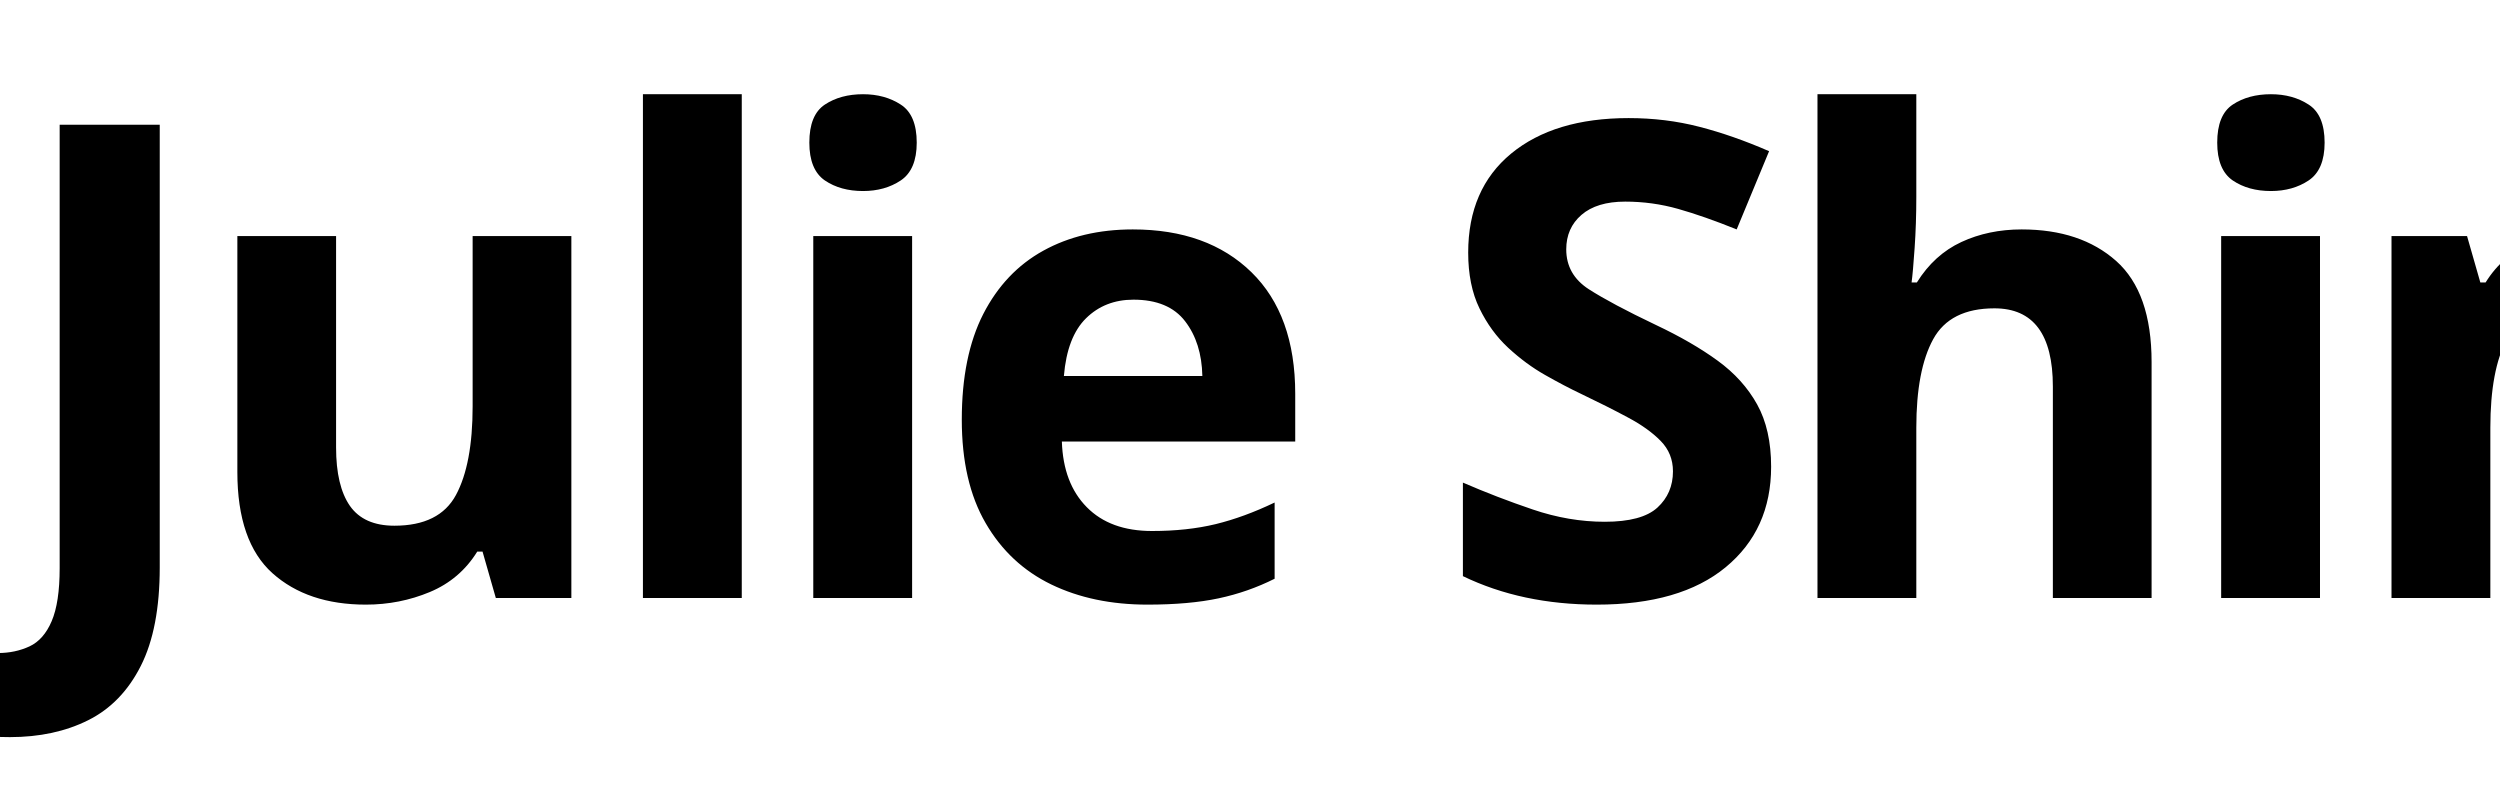
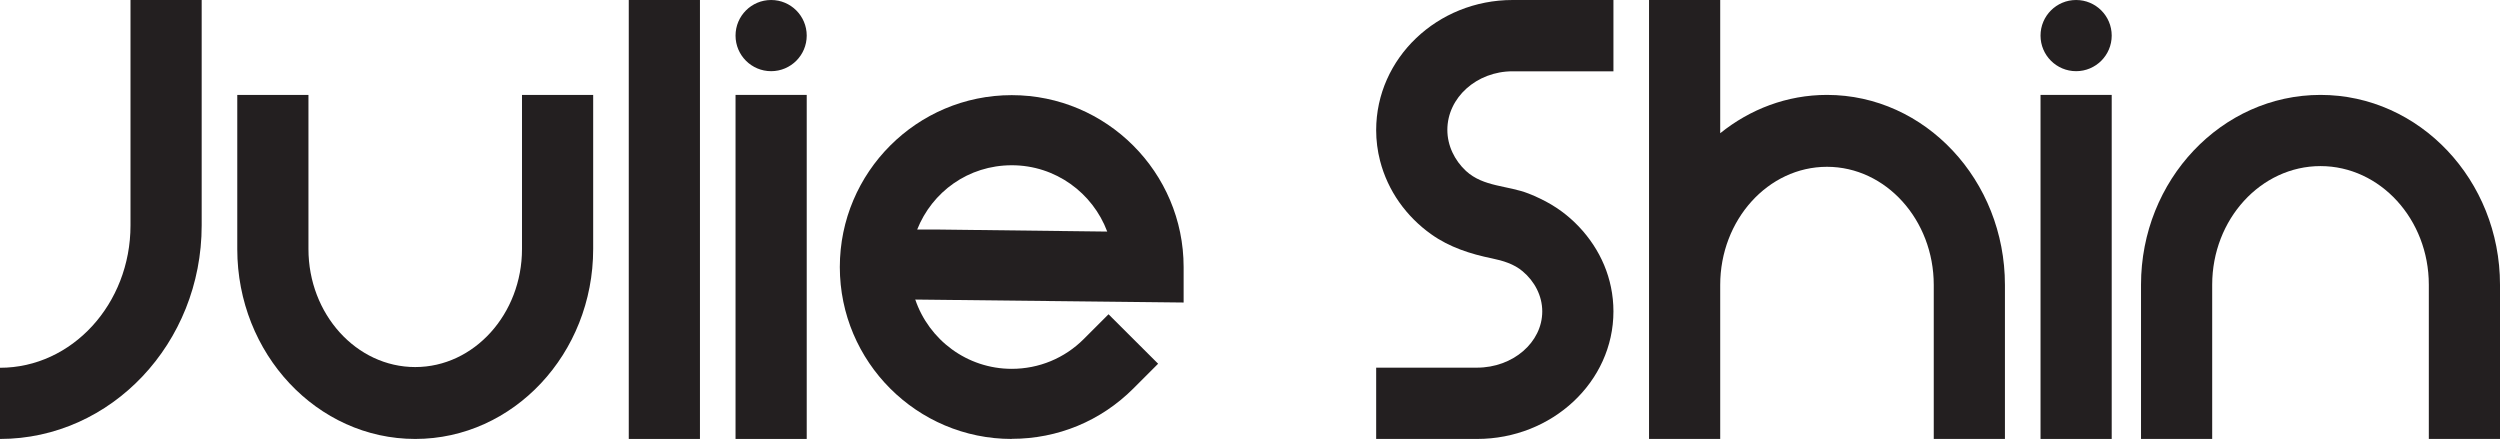
- <svg xmlns="http://www.w3.org/2000/svg" width="347px" height="111px" viewBox="0 0 347 111" version="1.1">
-   <g id="Page-1" stroke="none" stroke-width="1" fill="none" fill-rule="evenodd" font-family="AppleSDGothicNeo-Bold, Apple SD Gothic Neo" font-size="92" font-weight="bold" letter-spacing="-4.416">
-     <g id="Artboard" transform="translate(-23, -20)" fill="#000000">
-       <g id="Group" transform="translate(23, 20)">
-         <text id="Julie-Shin">
-           <tspan x="0" y="83">Julie Shin</tspan>
-         </text>
-       </g>
+ <svg xmlns="http://www.w3.org/2000/svg" id="Layer_2" data-name="Layer 2" viewBox="0 0 210.73 37">
+   <defs>
+     <style>
+       .cls-1 {
+         fill: #231f20;
+       }
+     </style>
+   </defs>
+   <g id="Layer_1-2" data-name="Layer 1">
+     <path class="cls-1" d="M35,37c-8.27,0-15-7.18-15-16.01V8h6v12.99c0,5.49,4.04,9.95,9,9.95s9-4.47,9-9.95V8h6v12.99c0,8.83-6.73,16.01-15,16.01Z" />
+     <path class="cls-1" d="M210.73,37h-6v-13c0-5.51-4.1-10-9.13-10s-9.13,4.49-9.13,10v13h-6v-13c0-8.82,6.79-16,15.13-16s15.13,7.18,15.13,16v13Z" />
+     <path class="cls-1" d="M124.5,37h-8.5v-6.01h8.5c3.03,0,5.5-2.13,5.5-4.74,0-1.32-.65-2.54-1.65-3.38-.73-.62-1.67-.9-2.59-1.09-1.81-.37-3.58-.94-5.1-2.02-1.05-.74-1.98-1.67-2.72-2.72s-1.29-2.24-1.61-3.48c-.22-.85-.33-1.72-.33-2.59C116,4.91,121.16,0,127.5,0h8.5V6.01h-8.5c-3.03,0-5.5,2.22-5.5,4.94,0,1.32,.61,2.57,1.57,3.46,1.48,1.36,3.52,1.21,5.29,1.91,.33,.13,.65,.27,.96,.42,.63,.3,1.24,.66,1.8,1.07,1.05,.77,1.96,1.73,2.68,2.82s1.23,2.3,1.49,3.57c.14,.67,.21,1.36,.21,2.05,0,5.93-5.16,10.75-11.5,10.75Z" />
+     <path class="cls-1" d="M0,37v-6c6.07,0,11-5.38,11-12V0h6V19c0,9.93-7.63,18-17,18Z" />
+     <rect class="cls-1" x="53" y="0" width="6" height="37" />
+     <path class="cls-1" d="M85.28,37c-7.99,0-14.49-6.5-14.49-14.49s6.5-14.49,14.49-14.49,14.49,6.5,14.49,14.49v2.99l-22.62-.25c1.15,3.39,4.36,5.84,8.13,5.84,2.29,0,4.45-.89,6.07-2.51l2.09-2.09,4.18,4.17-2.09,2.09c-2.74,2.74-6.37,4.24-10.24,4.24Zm-7.98-17.65h1.9l14.13,.17c-1.22-3.26-4.36-5.59-8.04-5.59s-6.72,2.25-7.98,5.42Z" />
+     <g>
+       <rect class="cls-1" x="62" y="8" width="6" height="29" />
+       <circle class="cls-1" cx="65" cy="3" r="3" />
+     </g>
+     <path class="cls-1" d="M154,8c-3.38,0-6.49,1.21-9,3.23V0h-6V37h6v-12.98c0-5.49,4.04-9.96,9-9.96s9,4.47,9,9.96v12.98h6v-12.98c0-8.83-6.73-16.02-15-16.02Z" />
+     <g>
+       <rect class="cls-1" x="172" y="8" width="6" height="29" />
+       <circle class="cls-1" cx="175" cy="3" r="3" />
    </g>
  </g>
</svg>
